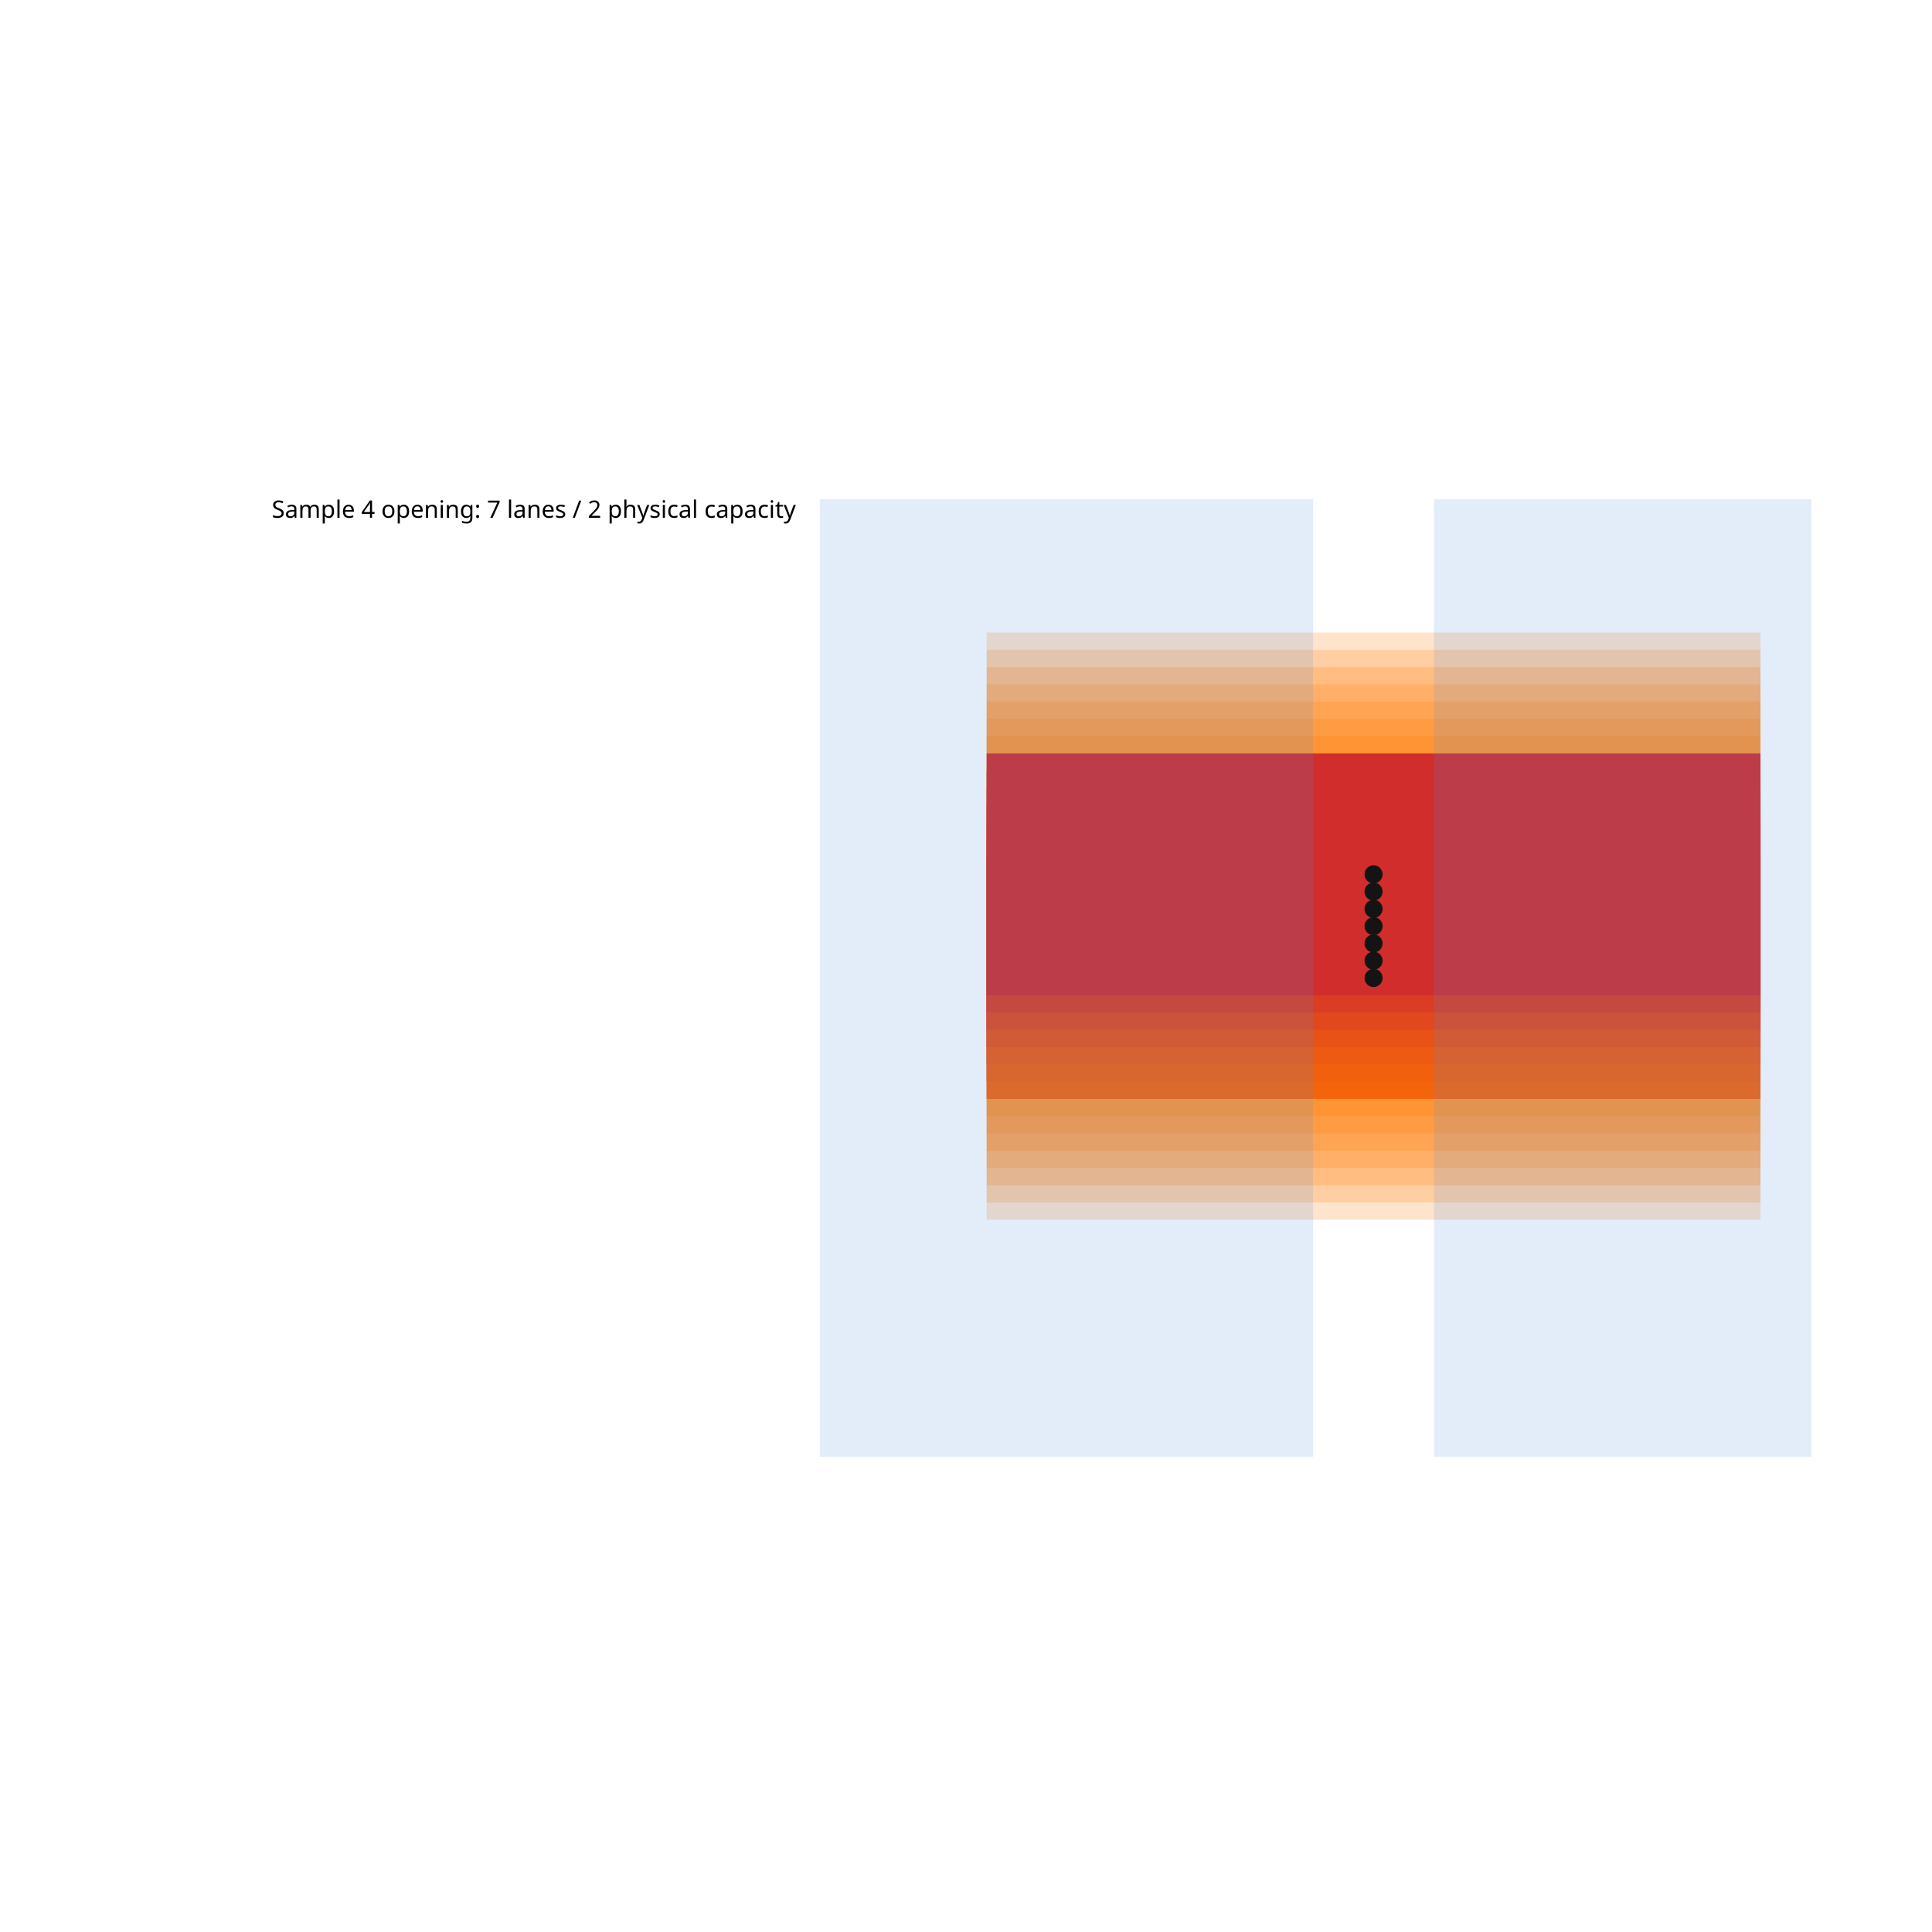
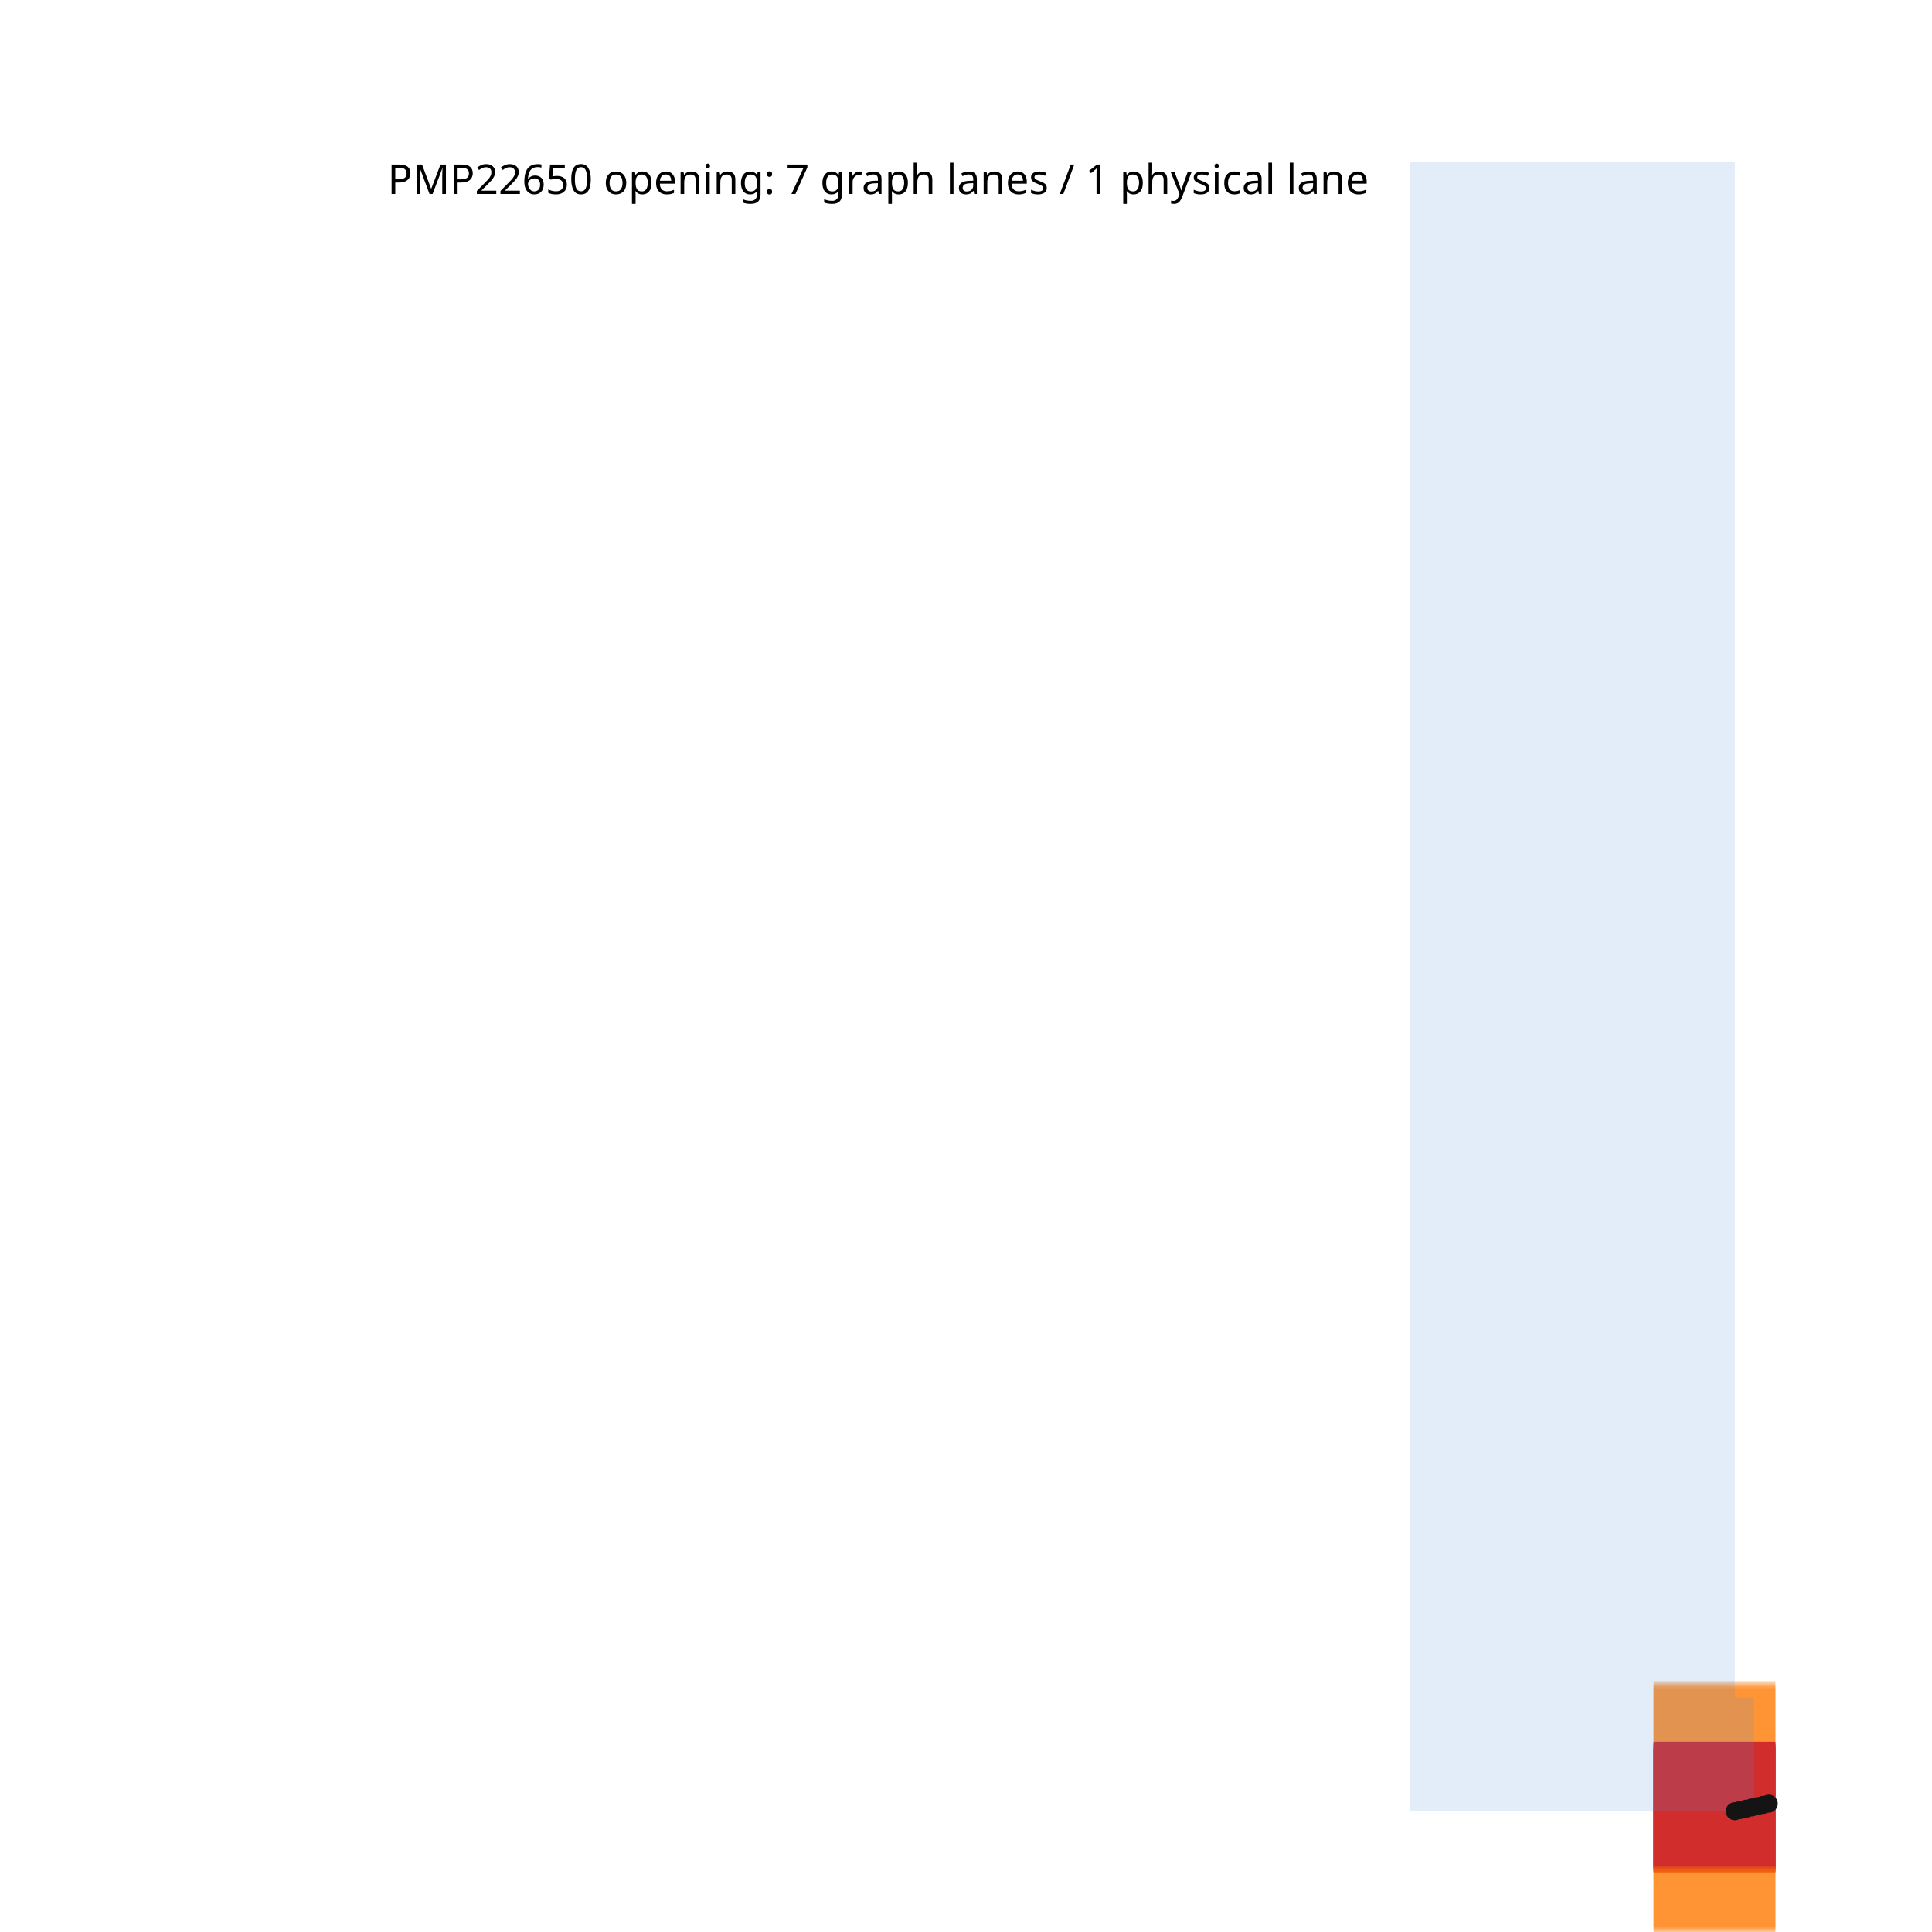
<svg xmlns="http://www.w3.org/2000/svg" width="640" height="640" viewBox="0 0 640 640">
  <rect width="100%" height="100%" fill="white" />
  <g>
-     <polyline data-points="-0.16,0 0.16,0" data-type="line" data-label="lane 1: 0.1 mm trace + 0.1 mm clearance" points="326.841,323.965 583.178,323.965" fill="none" stroke="rgba(255, 120, 0, 0.2)" stroke-width="160.211" />
+     <polyline data-points="-0.1,-0.07004460919540242 0.05,-0.07004460919540242" data-type="line" data-label="lane 1: trace and clearance" points="547.782,600 588.126,600" fill="none" stroke="rgba(255, 120, 0, 0.2)" stroke-width="81.334" />
  </g>
  <g>
-     <polyline data-points="-0.16,0 0.16,0" data-type="line" data-label="lane 1: physical trace" points="326.841,323.965 583.178,323.965" fill="none" stroke="rgb(210, 45, 45)" stroke-width="80.105" />
+     <polyline data-points="-0.1,-0.07004460919540242 0.05,-0.07004460919540242" data-type="line" data-label="lane 1: physical trace" points="547.782,600 588.126,600" fill="none" stroke="rgb(210, 45, 45)" stroke-width="40.99" />
  </g>
  <g>
-     <polyline data-points="-0.16,0.0071428571428571435 0.16,0.0071428571428571435" data-type="line" data-label="lane 2: 0.1 mm trace + 0.1 mm clearance" points="326.841,318.243 583.178,318.243" fill="none" stroke="rgba(255, 120, 0, 0.2)" stroke-width="160.211" />
+     <polyline data-points="-0.1,-0.06848340537436959 0.05,-0.06848340537436959" data-type="line" data-label="lane 2: trace and clearance" points="547.782,599.58 588.126,599.58" fill="none" stroke="rgba(255, 120, 0, 0.2)" stroke-width="81.334" />
  </g>
  <g>
-     <polyline data-points="-0.16,0.0071428571428571435 0.16,0.0071428571428571435" data-type="line" data-label="lane 2: physical trace" points="326.841,318.243 583.178,318.243" fill="none" stroke="rgb(210, 45, 45)" stroke-width="80.105" />
+     <polyline data-points="-0.1,-0.06848340537436959 0.05,-0.06848340537436959" data-type="line" data-label="lane 2: physical trace" points="547.782,599.58 588.126,599.58" fill="none" stroke="rgb(210, 45, 45)" stroke-width="40.99" />
  </g>
  <g>
-     <polyline data-points="-0.16,0.014285714285714287 0.16,0.014285714285714287" data-type="line" data-label="lane 3: 0.1 mm trace + 0.1 mm clearance" points="326.841,312.522 583.178,312.522" fill="none" stroke="rgba(255, 120, 0, 0.2)" stroke-width="160.211" />
+     <polyline data-points="-0.1,-0.06692220155333675 0.05,-0.06692220155333675" data-type="line" data-label="lane 3: trace and clearance" points="547.782,599.16 588.126,599.16" fill="none" stroke="rgba(255, 120, 0, 0.2)" stroke-width="81.334" />
  </g>
  <g>
-     <polyline data-points="-0.16,0.014285714285714287 0.16,0.014285714285714287" data-type="line" data-label="lane 3: physical trace" points="326.841,312.522 583.178,312.522" fill="none" stroke="rgb(210, 45, 45)" stroke-width="80.105" />
+     <polyline data-points="-0.1,-0.06692220155333675 0.05,-0.06692220155333675" data-type="line" data-label="lane 3: physical trace" points="547.782,599.16 588.126,599.16" fill="none" stroke="rgb(210, 45, 45)" stroke-width="40.99" />
  </g>
  <g>
-     <polyline data-points="-0.16,0.021428571428571432 0.16,0.021428571428571432" data-type="line" data-label="lane 4: 0.1 mm trace + 0.1 mm clearance" points="326.841,306.8 583.178,306.8" fill="none" stroke="rgba(255, 120, 0, 0.2)" stroke-width="160.211" />
+     <polyline data-points="-0.1,-0.06536099773230392 0.05,-0.06536099773230392" data-type="line" data-label="lane 4: trace and clearance" points="547.782,598.74 588.126,598.74" fill="none" stroke="rgba(255, 120, 0, 0.2)" stroke-width="81.334" />
  </g>
  <g>
-     <polyline data-points="-0.16,0.021428571428571432 0.16,0.021428571428571432" data-type="line" data-label="lane 4: physical trace" points="326.841,306.8 583.178,306.8" fill="none" stroke="rgb(210, 45, 45)" stroke-width="80.105" />
+     <polyline data-points="-0.1,-0.06536099773230392 0.05,-0.06536099773230392" data-type="line" data-label="lane 4: physical trace" points="547.782,598.74 588.126,598.74" fill="none" stroke="rgb(210, 45, 45)" stroke-width="40.99" />
  </g>
  <g>
-     <polyline data-points="-0.16,0.028571428571428574 0.16,0.028571428571428574" data-type="line" data-label="lane 5: 0.1 mm trace + 0.1 mm clearance" points="326.841,301.078 583.178,301.078" fill="none" stroke="rgba(255, 120, 0, 0.2)" stroke-width="160.211" />
+     <polyline data-points="-0.1,-0.06379979391127108 0.05,-0.06379979391127108" data-type="line" data-label="lane 5: trace and clearance" points="547.782,598.32 588.126,598.32" fill="none" stroke="rgba(255, 120, 0, 0.2)" stroke-width="81.334" />
  </g>
  <g>
-     <polyline data-points="-0.16,0.028571428571428574 0.16,0.028571428571428574" data-type="line" data-label="lane 5: physical trace" points="326.841,301.078 583.178,301.078" fill="none" stroke="rgb(210, 45, 45)" stroke-width="80.105" />
+     <polyline data-points="-0.1,-0.06379979391127108 0.05,-0.06379979391127108" data-type="line" data-label="lane 5: physical trace" points="547.782,598.32 588.126,598.32" fill="none" stroke="rgb(210, 45, 45)" stroke-width="40.99" />
  </g>
  <g>
-     <polyline data-points="-0.16,0.03571428571428571 0.16,0.03571428571428571" data-type="line" data-label="lane 6: 0.1 mm trace + 0.1 mm clearance" points="326.841,295.356 583.178,295.356" fill="none" stroke="rgba(255, 120, 0, 0.2)" stroke-width="160.211" />
+     <polyline data-points="-0.1,-0.062238590090238244 0.05,-0.062238590090238244" data-type="line" data-label="lane 6: trace and clearance" points="547.782,597.9 588.126,597.9" fill="none" stroke="rgba(255, 120, 0, 0.2)" stroke-width="81.334" />
  </g>
  <g>
-     <polyline data-points="-0.16,0.03571428571428571 0.16,0.03571428571428571" data-type="line" data-label="lane 6: physical trace" points="326.841,295.356 583.178,295.356" fill="none" stroke="rgb(210, 45, 45)" stroke-width="80.105" />
+     <polyline data-points="-0.1,-0.062238590090238244 0.05,-0.062238590090238244" data-type="line" data-label="lane 6: physical trace" points="547.782,597.9 588.126,597.9" fill="none" stroke="rgb(210, 45, 45)" stroke-width="40.99" />
  </g>
  <g>
-     <polyline data-points="-0.16,0.042857142857142864 0.16,0.042857142857142864" data-type="line" data-label="lane 7: 0.1 mm trace + 0.1 mm clearance" points="326.841,289.634 583.178,289.634" fill="none" stroke="rgba(255, 120, 0, 0.2)" stroke-width="160.211" />
+     <polyline data-points="-0.1,-0.0606773862692054 0.05,-0.0606773862692054" data-type="line" data-label="lane 7: trace and clearance" points="547.782,597.48 588.126,597.48" fill="none" stroke="rgba(255, 120, 0, 0.2)" stroke-width="81.334" />
  </g>
  <g>
-     <polyline data-points="-0.16,0.042857142857142864 0.16,0.042857142857142864" data-type="line" data-label="lane 7: physical trace" points="326.841,289.634 583.178,289.634" fill="none" stroke="rgb(210, 45, 45)" stroke-width="80.105" />
+     <polyline data-points="-0.1,-0.0606773862692054 0.05,-0.0606773862692054" data-type="line" data-label="lane 7: physical trace" points="547.782,597.48 588.126,597.48" fill="none" stroke="rgb(210, 45, 45)" stroke-width="40.99" />
  </g>
  <g>
-     <rect data-type="rect" data-label="left region" data-x="-0.127" data-y="0" x="271.568" y="165.357" width="163.415" height="317.217" fill="rgba(80, 140, 220, 0.16)" stroke="rgb(80, 140, 220)" stroke-width="0.001" />
+     <rect data-type="rect" data-label="left region" data-x="-0.1999996" data-y="0.94560191247129" x="467.093" y="53.659" width="107.585" height="546.341" fill="rgba(80, 140, 220, 0.16)" stroke="rgb(80, 140, 220)" stroke-width="0.004" />
  </g>
  <g>
-     <rect data-type="rect" data-label="right region" data-x="0.103" data-y="0" x="475.036" y="165.357" width="124.964" height="317.217" fill="rgba(80, 140, 220, 0.16)" stroke="rgb(80, 140, 220)" stroke-width="0.001" />
+     <rect data-type="rect" data-label="right region" data-x="0.011800205" data-y="0" x="574.678" y="562.321" width="6.348" height="37.679" fill="rgba(80, 140, 220, 0.16)" stroke="rgb(80, 140, 220)" stroke-width="0.004" />
  </g>
-   <text data-type="text" data-label="Sample 4 opening: 7 lanes / 2 physical capacity" data-x="-0.23889999999999997" data-y="0.198" x="263.638" y="165.357" fill="black" font-size="7.93" font-family="sans-serif" text-anchor="end" dominant-baseline="text-before-edge">Sample 4 opening: 7 lanes / 2 physical capacity</text>
+   <text data-type="text" data-label="PMP22650 opening: 7 graph lanes / 1 physical lane" data-x="-0.45078154308333324" data-y="1.9612487741379547" x="453.435" y="53.659" fill="black" font-size="13.659" font-family="sans-serif" text-anchor="end" dominant-baseline="text-before-edge">PMP22650 opening: 7 graph lanes / 1 physical lane</text>
  <g>
-     <circle data-type="point" data-label="lane 1" data-x="0" data-y="0" cx="455.009" cy="323.965" r="3" fill="rgb(20, 20, 20)" />
+     <circle data-type="point" data-label="lane 1" data-x="0" data-y="-0.07004460919540242" cx="574.678" cy="600" r="3" fill="rgb(20, 20, 20)" />
  </g>
  <g>
-     <circle data-type="point" data-label="lane 2" data-x="0" data-y="0.0071428571428571435" cx="455.009" cy="318.243" r="3" fill="rgb(20, 20, 20)" />
+     <circle data-type="point" data-label="lane 2" data-x="0.006970154287564787" data-y="-0.06848340537436959" cx="576.553" cy="599.58" r="3" fill="rgb(20, 20, 20)" />
  </g>
  <g>
-     <circle data-type="point" data-label="lane 3" data-x="0" data-y="0.014285714285714287" cx="455.009" cy="312.522" r="3" fill="rgb(20, 20, 20)" />
+     <circle data-type="point" data-label="lane 3" data-x="0.013940308575129574" data-y="-0.06692220155333675" cx="578.427" cy="599.16" r="3" fill="rgb(20, 20, 20)" />
  </g>
  <g>
-     <circle data-type="point" data-label="lane 4" data-x="0" data-y="0.021428571428571432" cx="455.009" cy="306.8" r="3" fill="rgb(20, 20, 20)" />
+     <circle data-type="point" data-label="lane 4" data-x="0.020910462862694365" data-y="-0.06536099773230392" cx="580.302" cy="598.74" r="3" fill="rgb(20, 20, 20)" />
  </g>
  <g>
-     <circle data-type="point" data-label="lane 5" data-x="0" data-y="0.028571428571428574" cx="455.009" cy="301.078" r="3" fill="rgb(20, 20, 20)" />
+     <circle data-type="point" data-label="lane 5" data-x="0.02788061715025915" data-y="-0.06379979391127108" cx="582.177" cy="598.32" r="3" fill="rgb(20, 20, 20)" />
  </g>
  <g>
-     <circle data-type="point" data-label="lane 6" data-x="0" data-y="0.03571428571428571" cx="455.009" cy="295.356" r="3" fill="rgb(20, 20, 20)" />
+     <circle data-type="point" data-label="lane 6" data-x="0.03485077143782393" data-y="-0.062238590090238244" cx="584.052" cy="597.9" r="3" fill="rgb(20, 20, 20)" />
  </g>
  <g>
-     <circle data-type="point" data-label="lane 7" data-x="0" data-y="0.042857142857142864" cx="455.009" cy="289.634" r="3" fill="rgb(20, 20, 20)" />
+     <circle data-type="point" data-label="lane 7" data-x="0.04182092572538873" data-y="-0.0606773862692054" cx="585.926" cy="597.48" r="3" fill="rgb(20, 20, 20)" />
  </g>
  <g id="crosshair" style="display: none">
    <line id="crosshair-h" y1="0" y2="640" stroke="#666" stroke-width="0.5" />
    <line id="crosshair-v" x1="0" x2="640" stroke="#666" stroke-width="0.5" />
    <text id="coordinates" font-family="monospace" font-size="12" fill="#666" />
  </g>
</svg>
